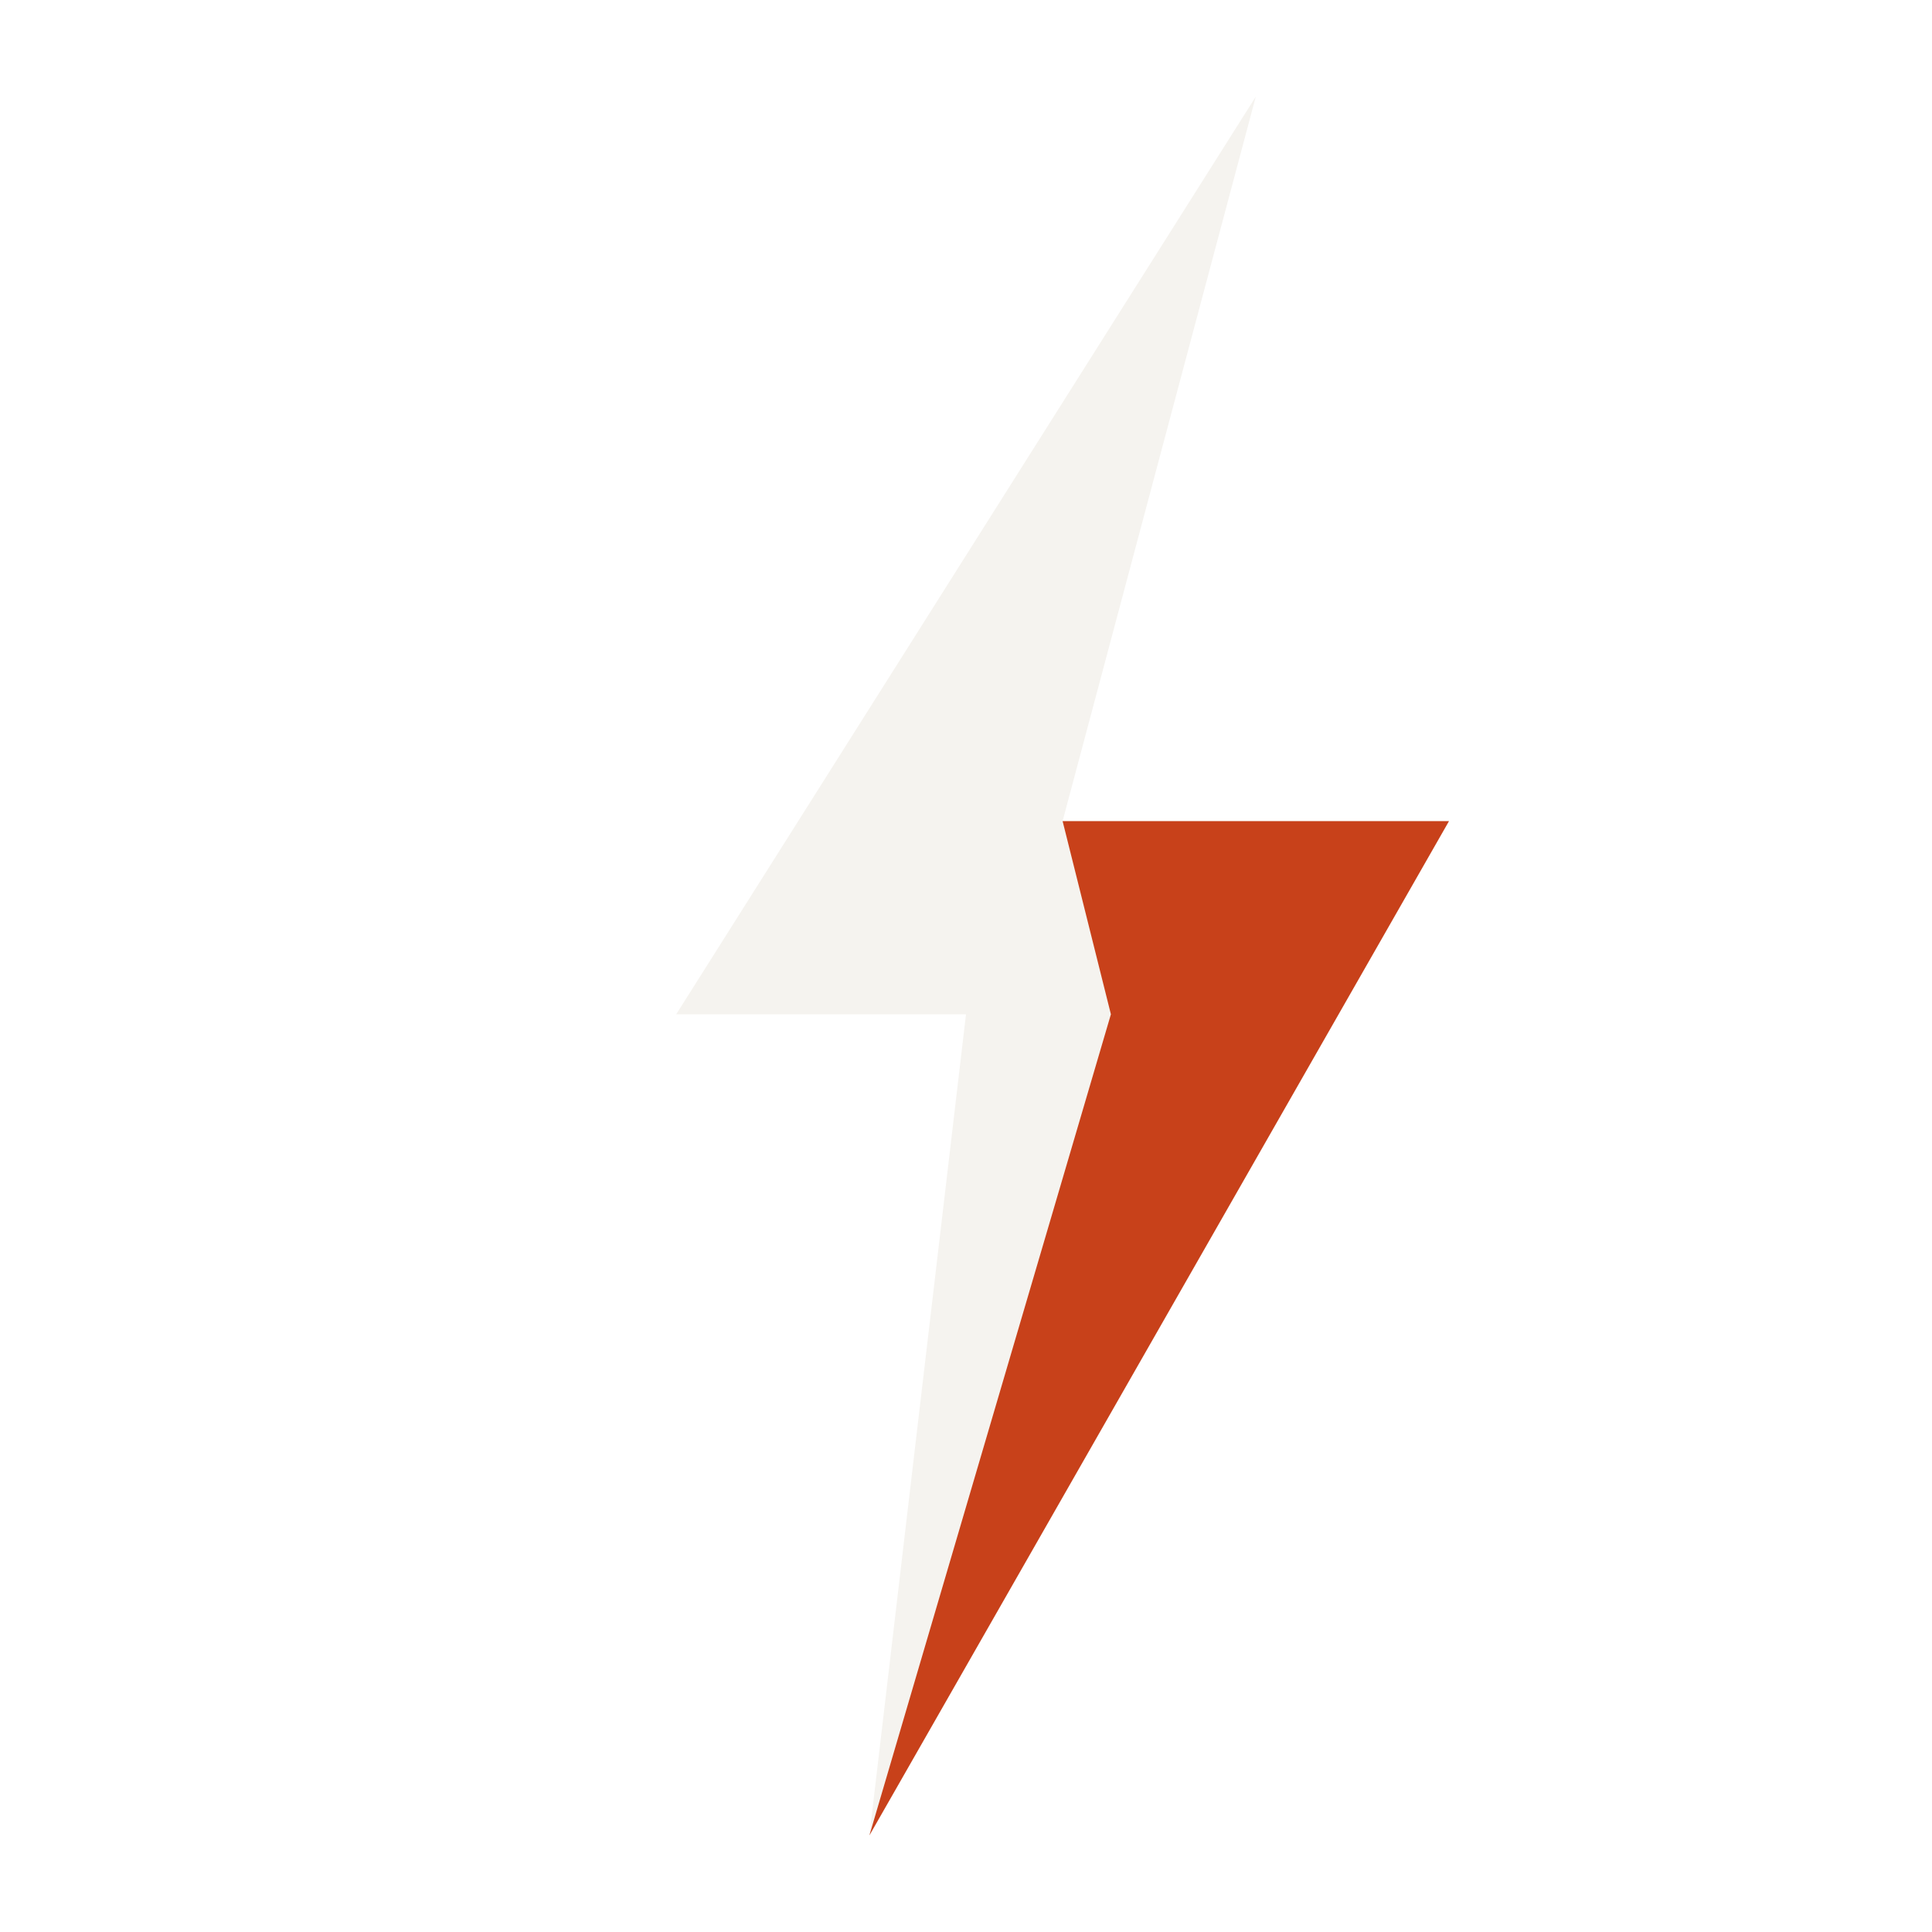
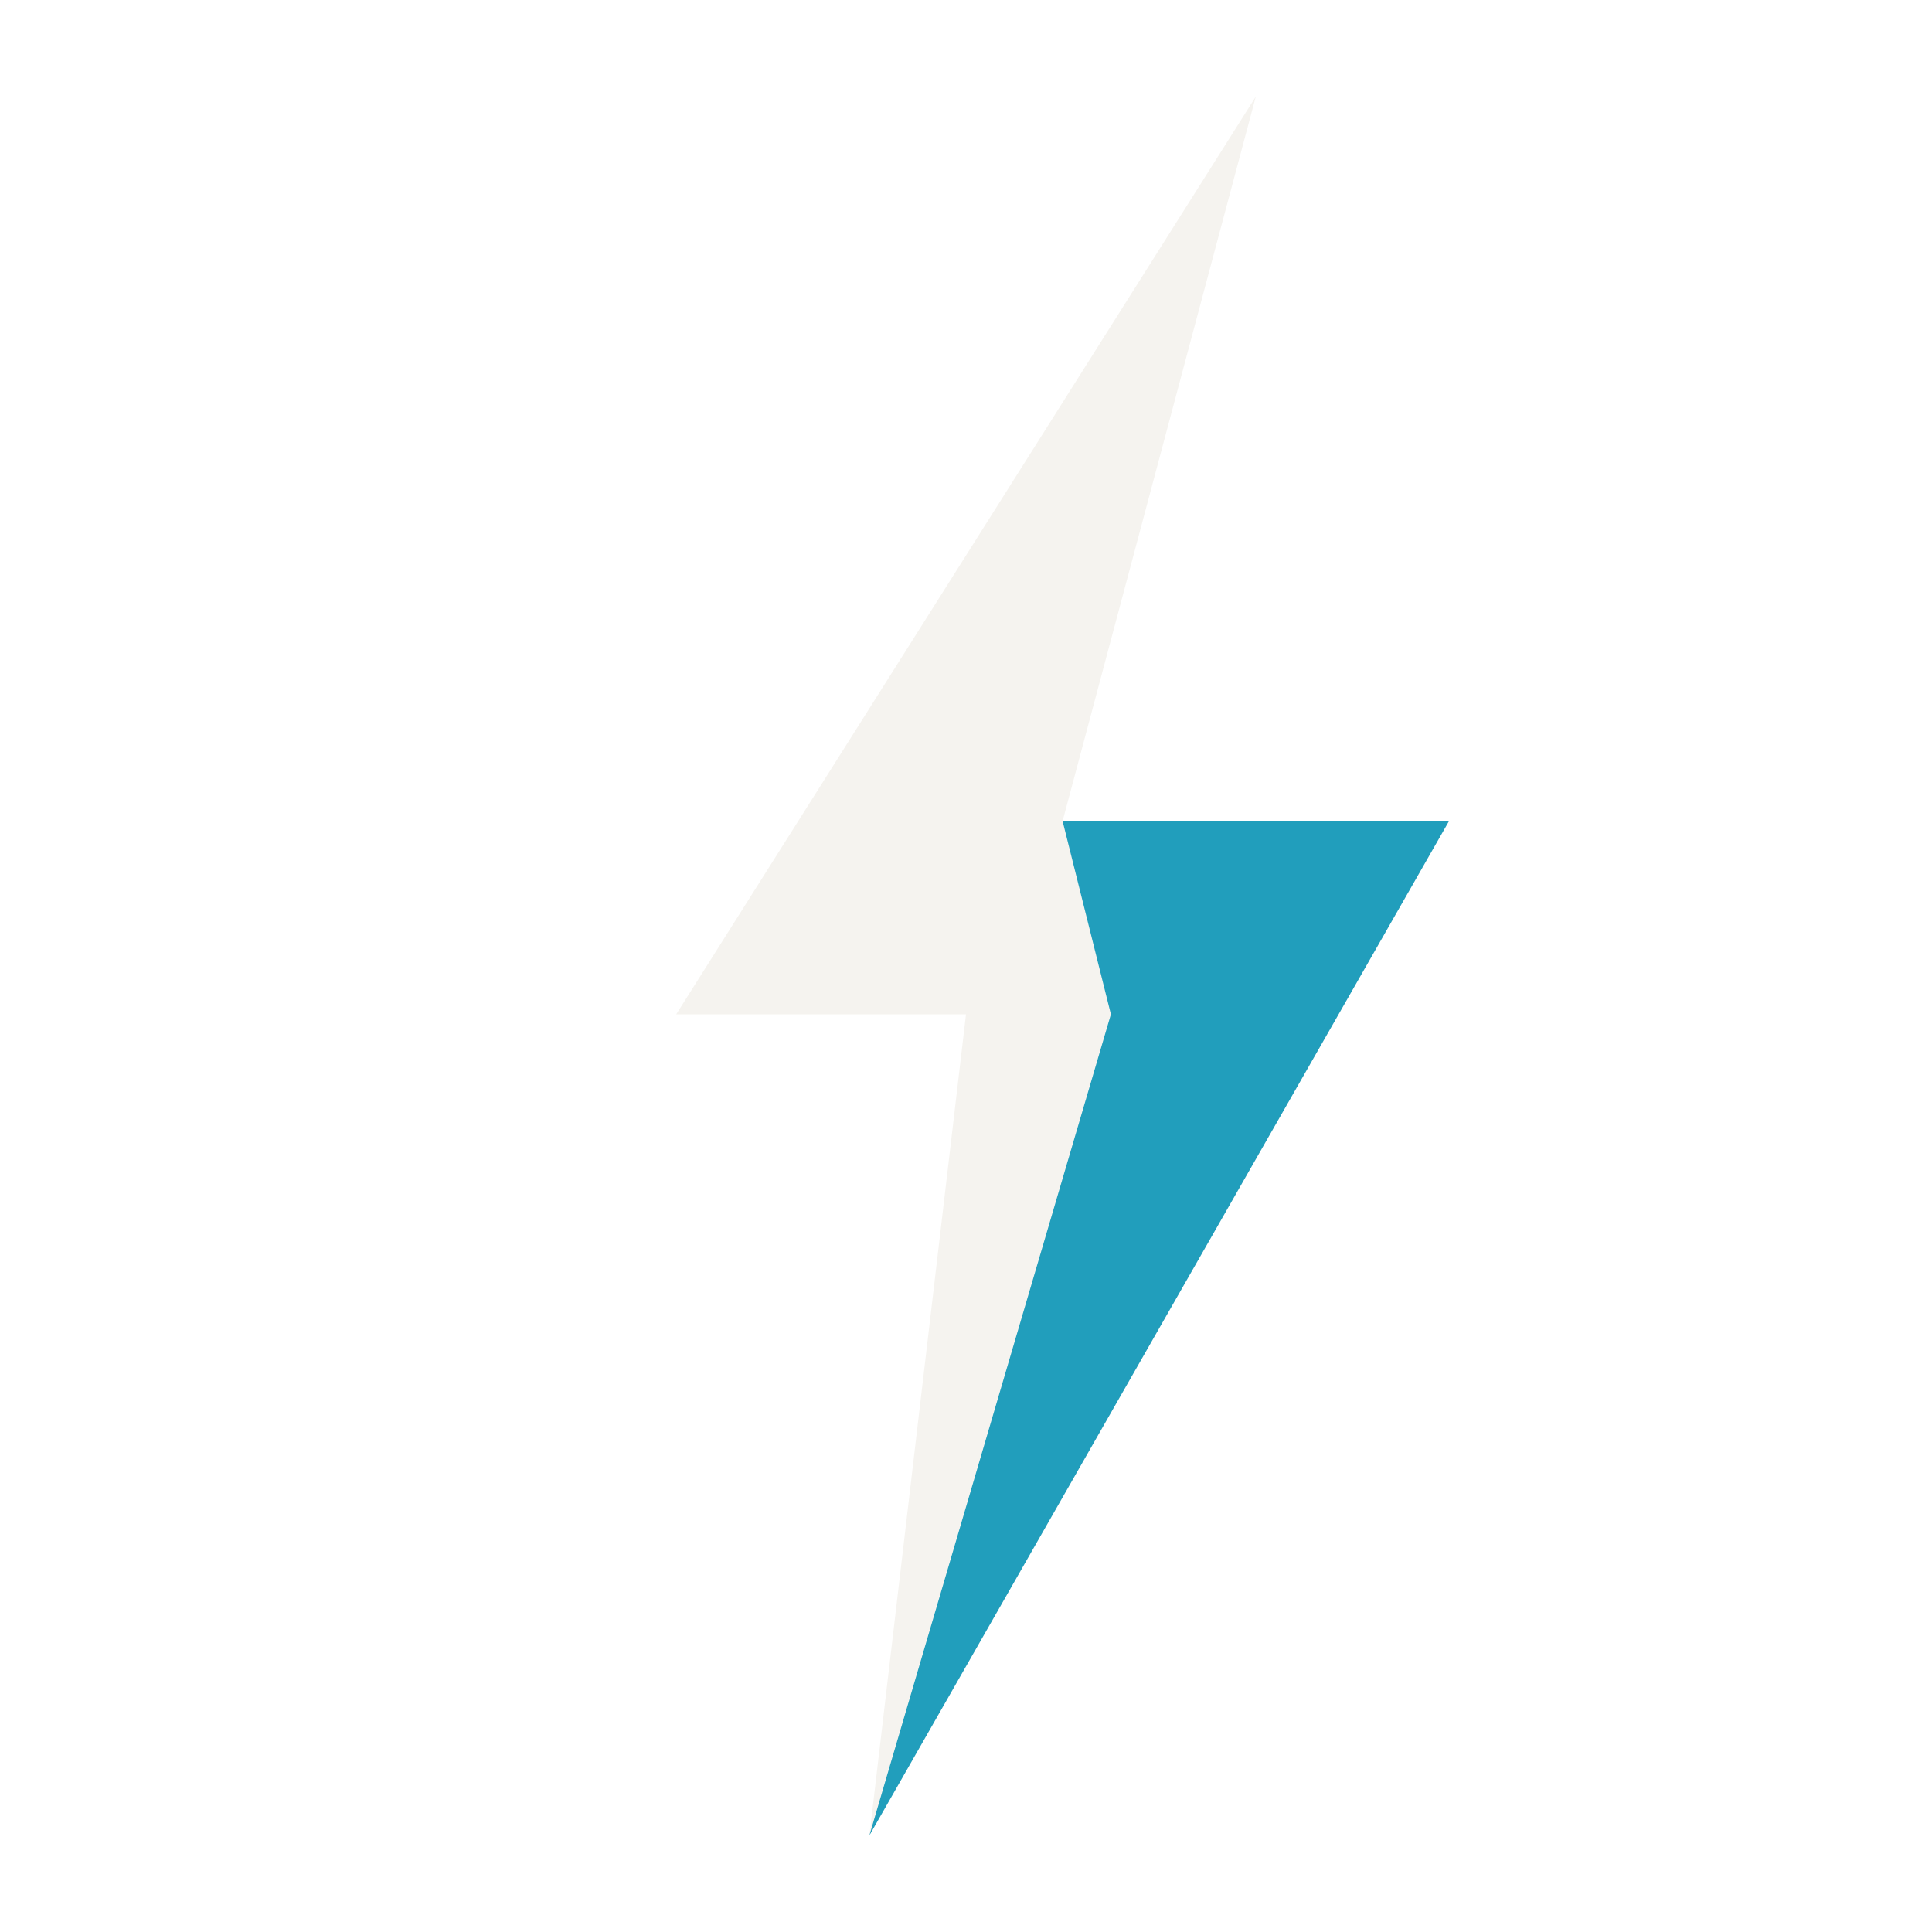
<svg xmlns="http://www.w3.org/2000/svg" viewBox="0 0 80 80">
  <polygon fill="#f5f3ef" points="52,4 28,42 40,42 36,76 60,34 44,34" />
-   <polygon fill="#c8411a" points="36,76 60,34 44,34 46,42" />
+   <polygon fill="#219ebc" points="36,76 60,34 44,34 46,42" />
</svg>
